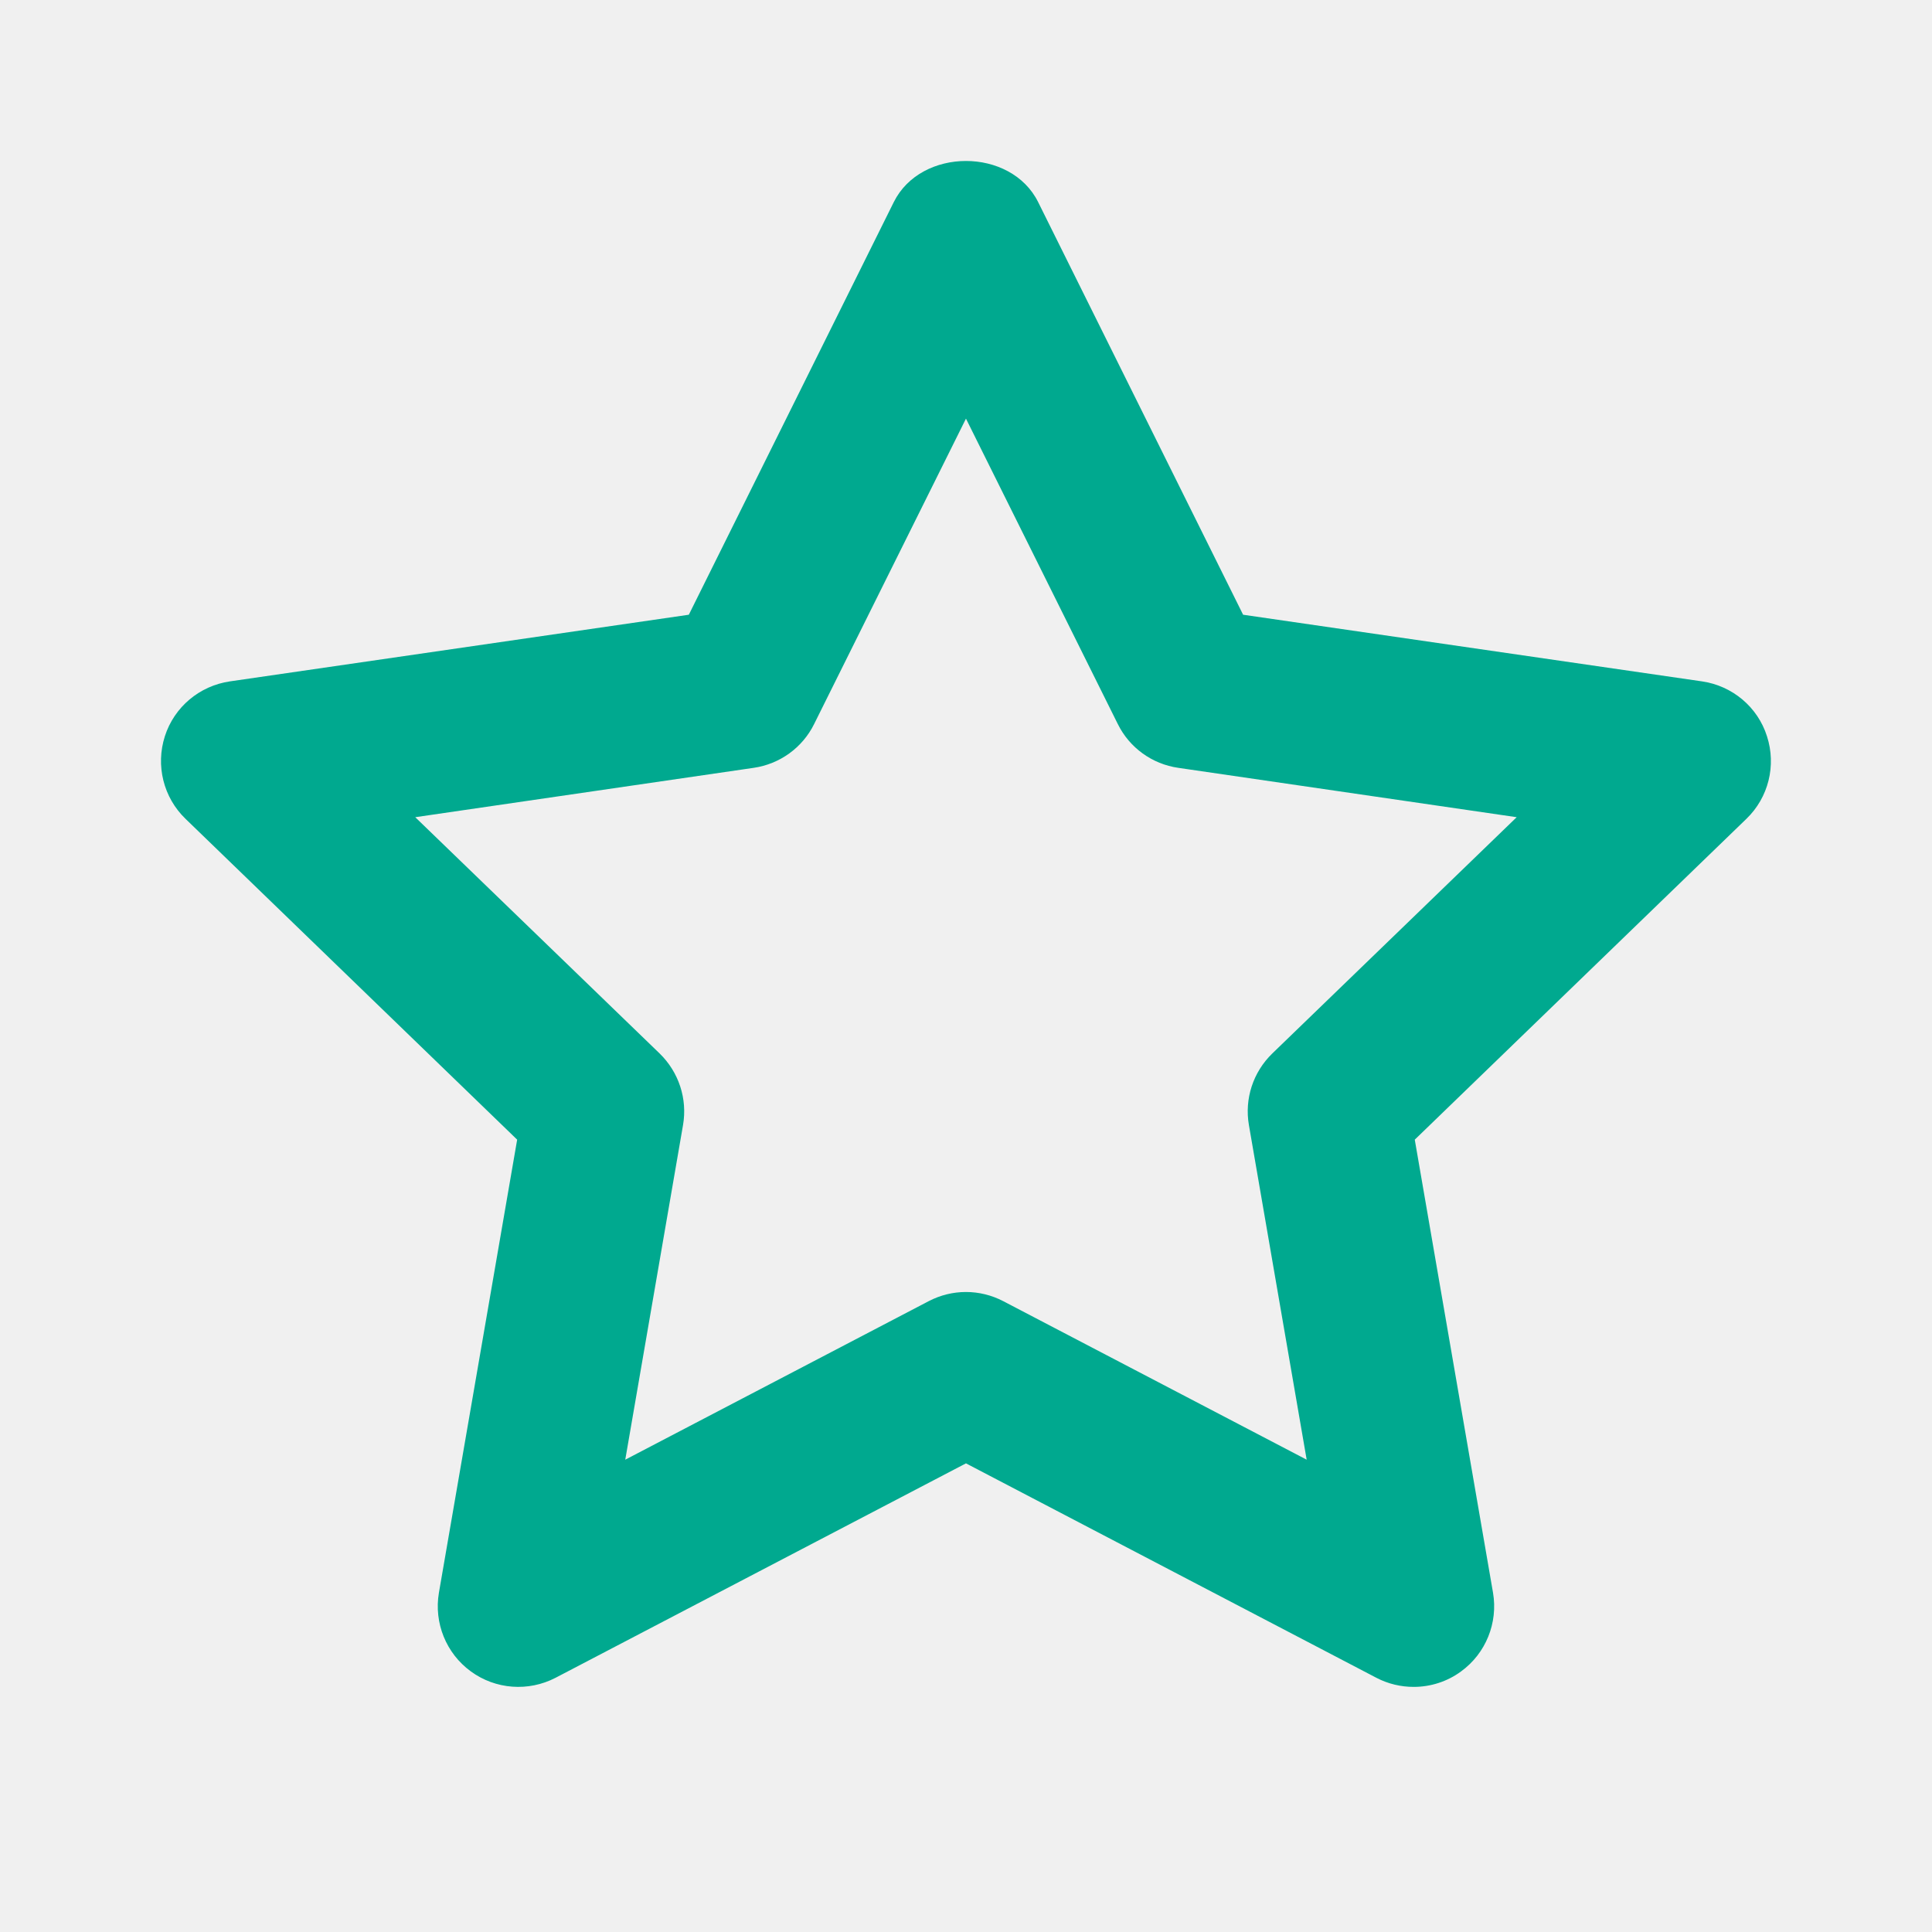
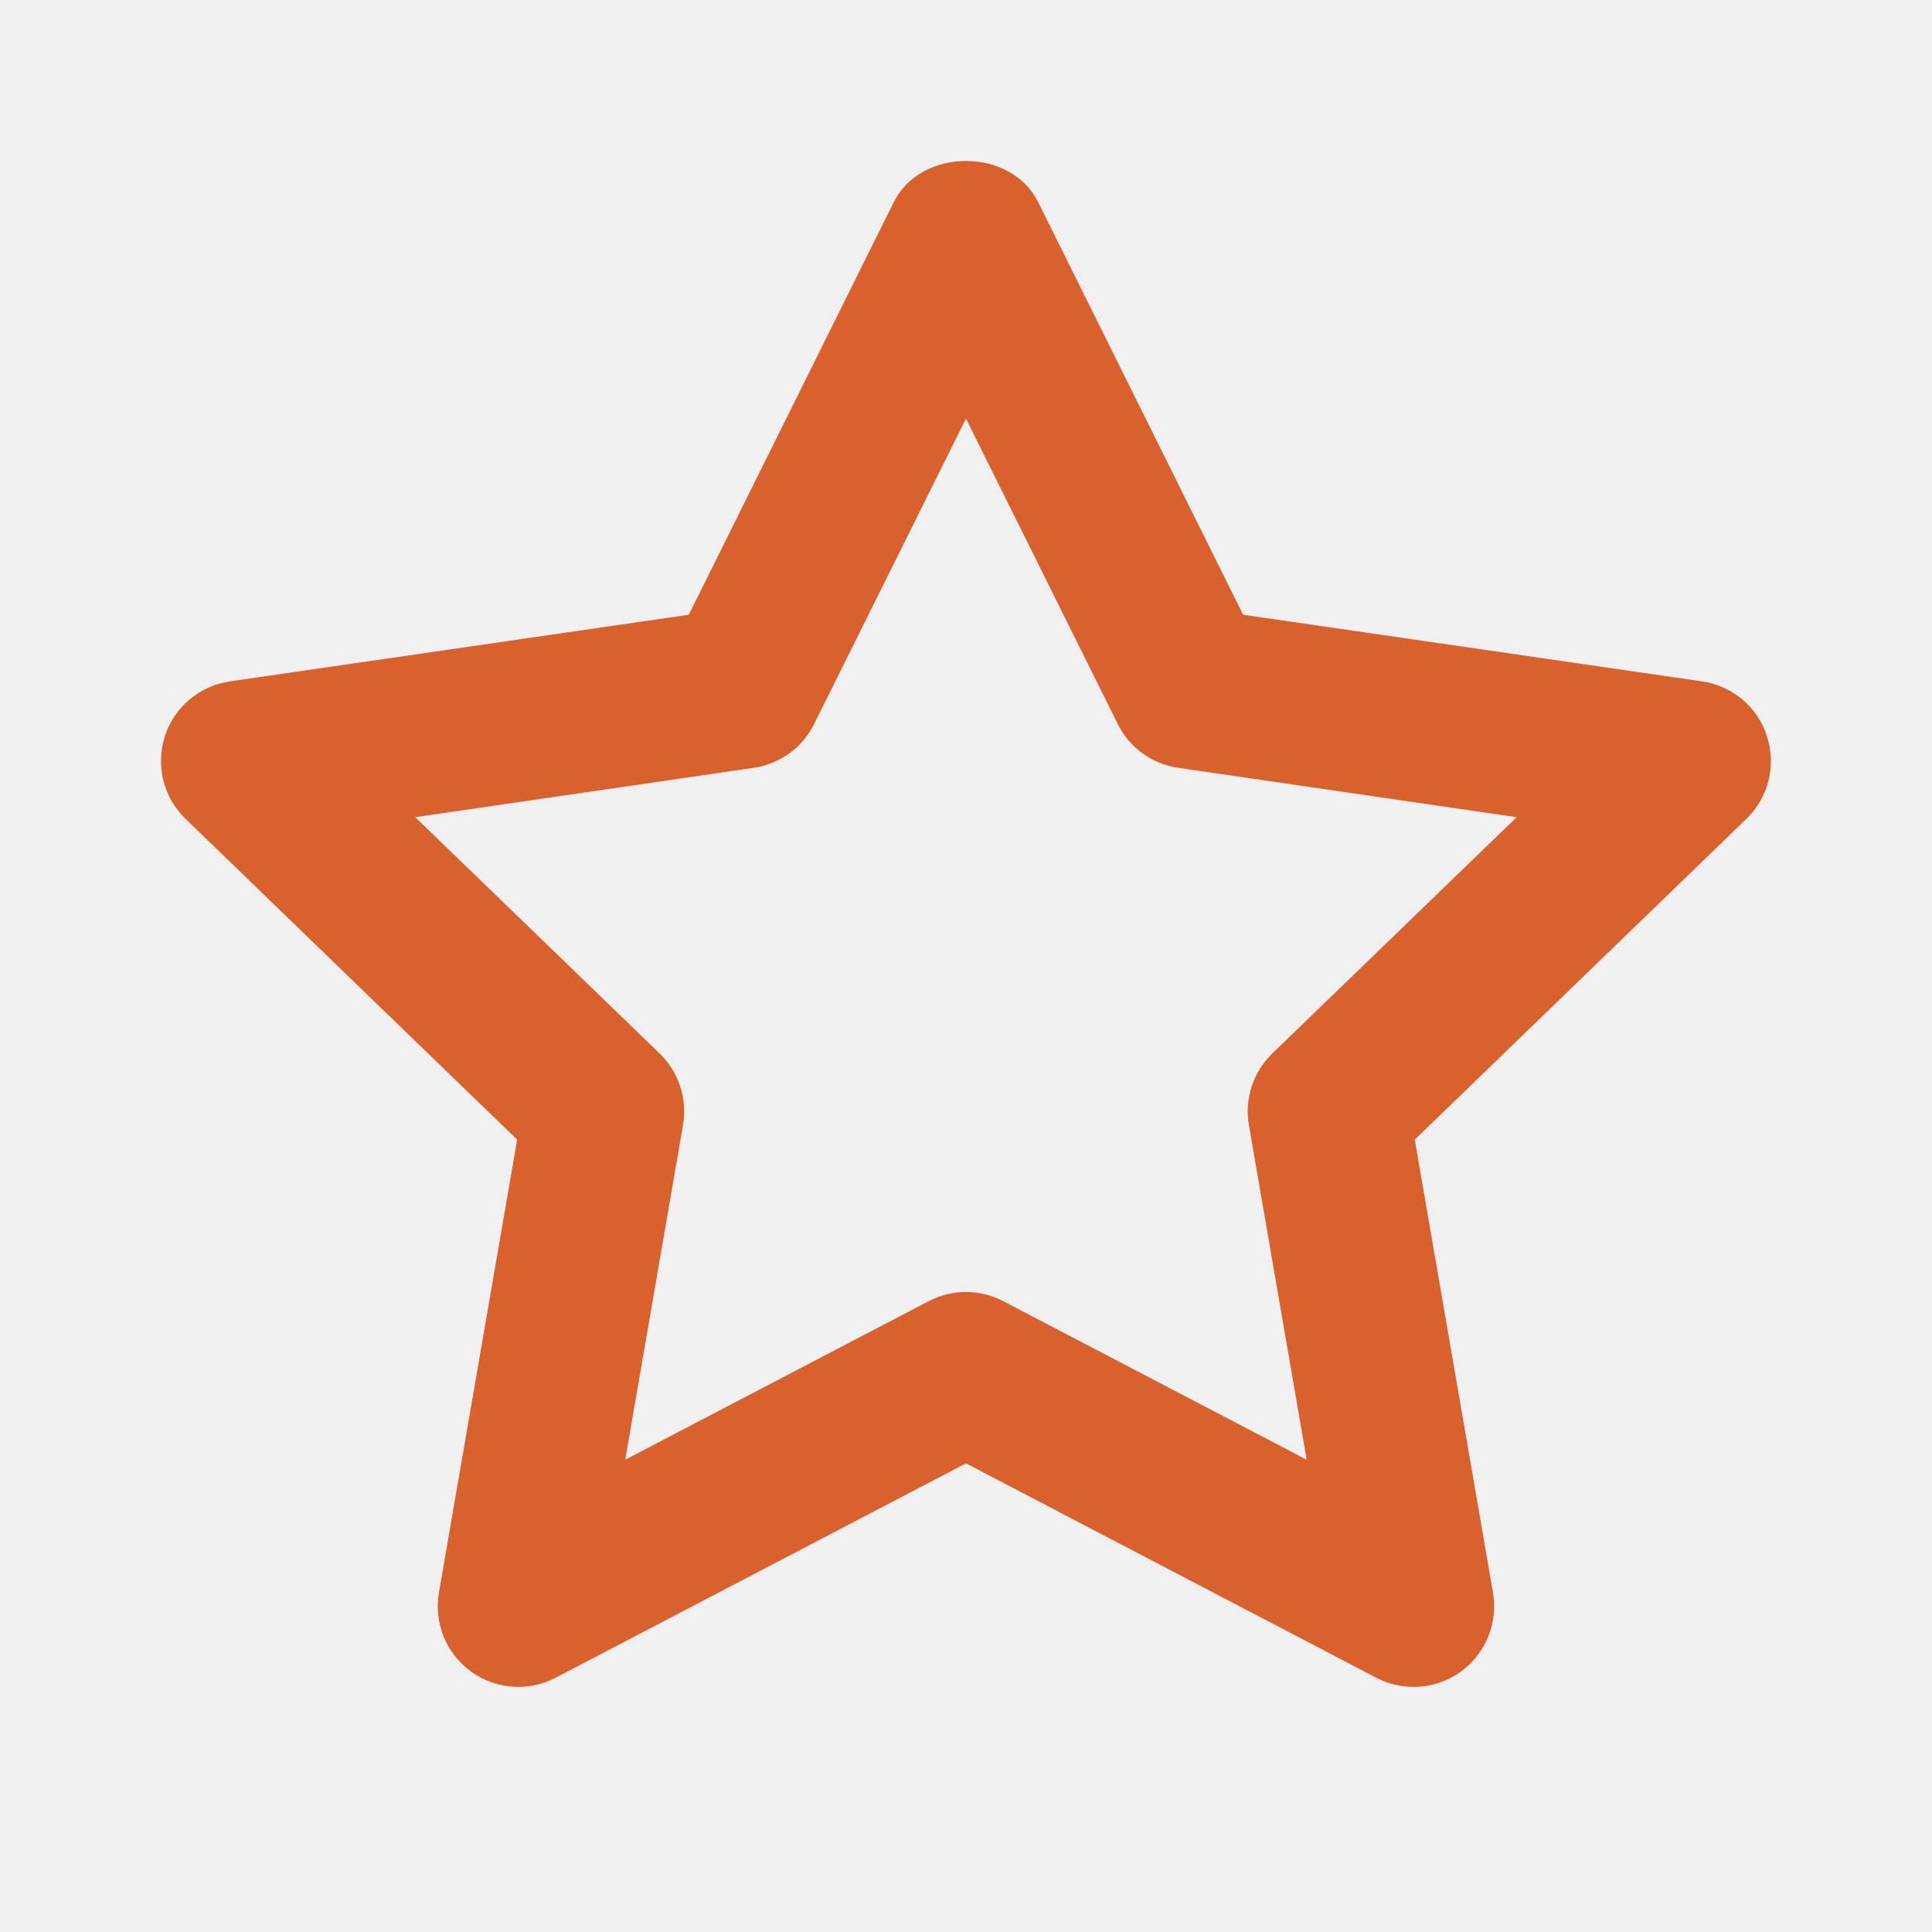
<svg xmlns="http://www.w3.org/2000/svg" xmlns:xlink="http://www.w3.org/1999/xlink" width="20px" height="20px" viewBox="0 0 20 20" version="1.1">
  <defs>
    <path d="M8.333,11.708 C8.465,11.708 8.598,11.74 8.719,11.803 L11.86,13.444 L11.262,9.98 C11.215,9.708 11.305,9.432 11.504,9.239 L14.034,6.793 L10.531,6.282 C10.26,6.243 10.026,6.074 9.905,5.829 L8.333,2.667 L6.761,5.829 C6.64,6.074 6.405,6.243 6.135,6.282 L2.632,6.793 L5.162,9.239 C5.36,9.432 5.451,9.708 5.404,9.98 L4.806,13.444 L7.947,11.803 C8.068,11.74 8.2,11.708 8.333,11.708 M12.968,15.796 C12.835,15.796 12.703,15.765 12.582,15.702 L8.333,13.482 L4.084,15.702 C3.802,15.848 3.462,15.822 3.208,15.636 C2.951,15.449 2.824,15.133 2.877,14.821 L3.687,10.131 L0.254,6.81 C0.025,6.589 -0.057,6.258 0.04,5.955 C0.137,5.652 0.399,5.433 0.713,5.387 L5.464,4.697 L7.586,0.425 C7.868,-0.142 8.798,-0.142 9.08,0.425 L11.202,4.697 L15.953,5.387 C16.267,5.433 16.529,5.652 16.625,5.955 C16.723,6.258 16.641,6.589 16.412,6.81 L12.979,10.131 L13.789,14.821 C13.842,15.133 13.715,15.449 13.458,15.636 C13.314,15.742 13.141,15.796 12.968,15.796" id="path-1" />
  </defs>
  <g id="😀店铺" stroke="none" stroke-width="1" fill="none" fill-rule="evenodd">
    <g id="F.7.1-店铺-公司介绍" transform="translate(-58, -1109)">
      <g id="底部" transform="translate(0, 1101)">
        <g id="操作" transform="translate(0, -0)">
          <g id="icon" transform="translate(56, 8)">
            <g id="star" transform="translate(3.666667, 1.666667)">
              <mask id="mask-2" fill="white">
                <use xlink:href="#path-1" />
              </mask>
-               <use id="🎨-Icon-Сolor" fill="#00A98F" xlink:href="#path-1" />
+               <use id="🎨-Icon-Сolor" fill="#D8612E" xlink:href="#path-1" />
            </g>
          </g>
        </g>
      </g>
    </g>
  </g>
</svg>
